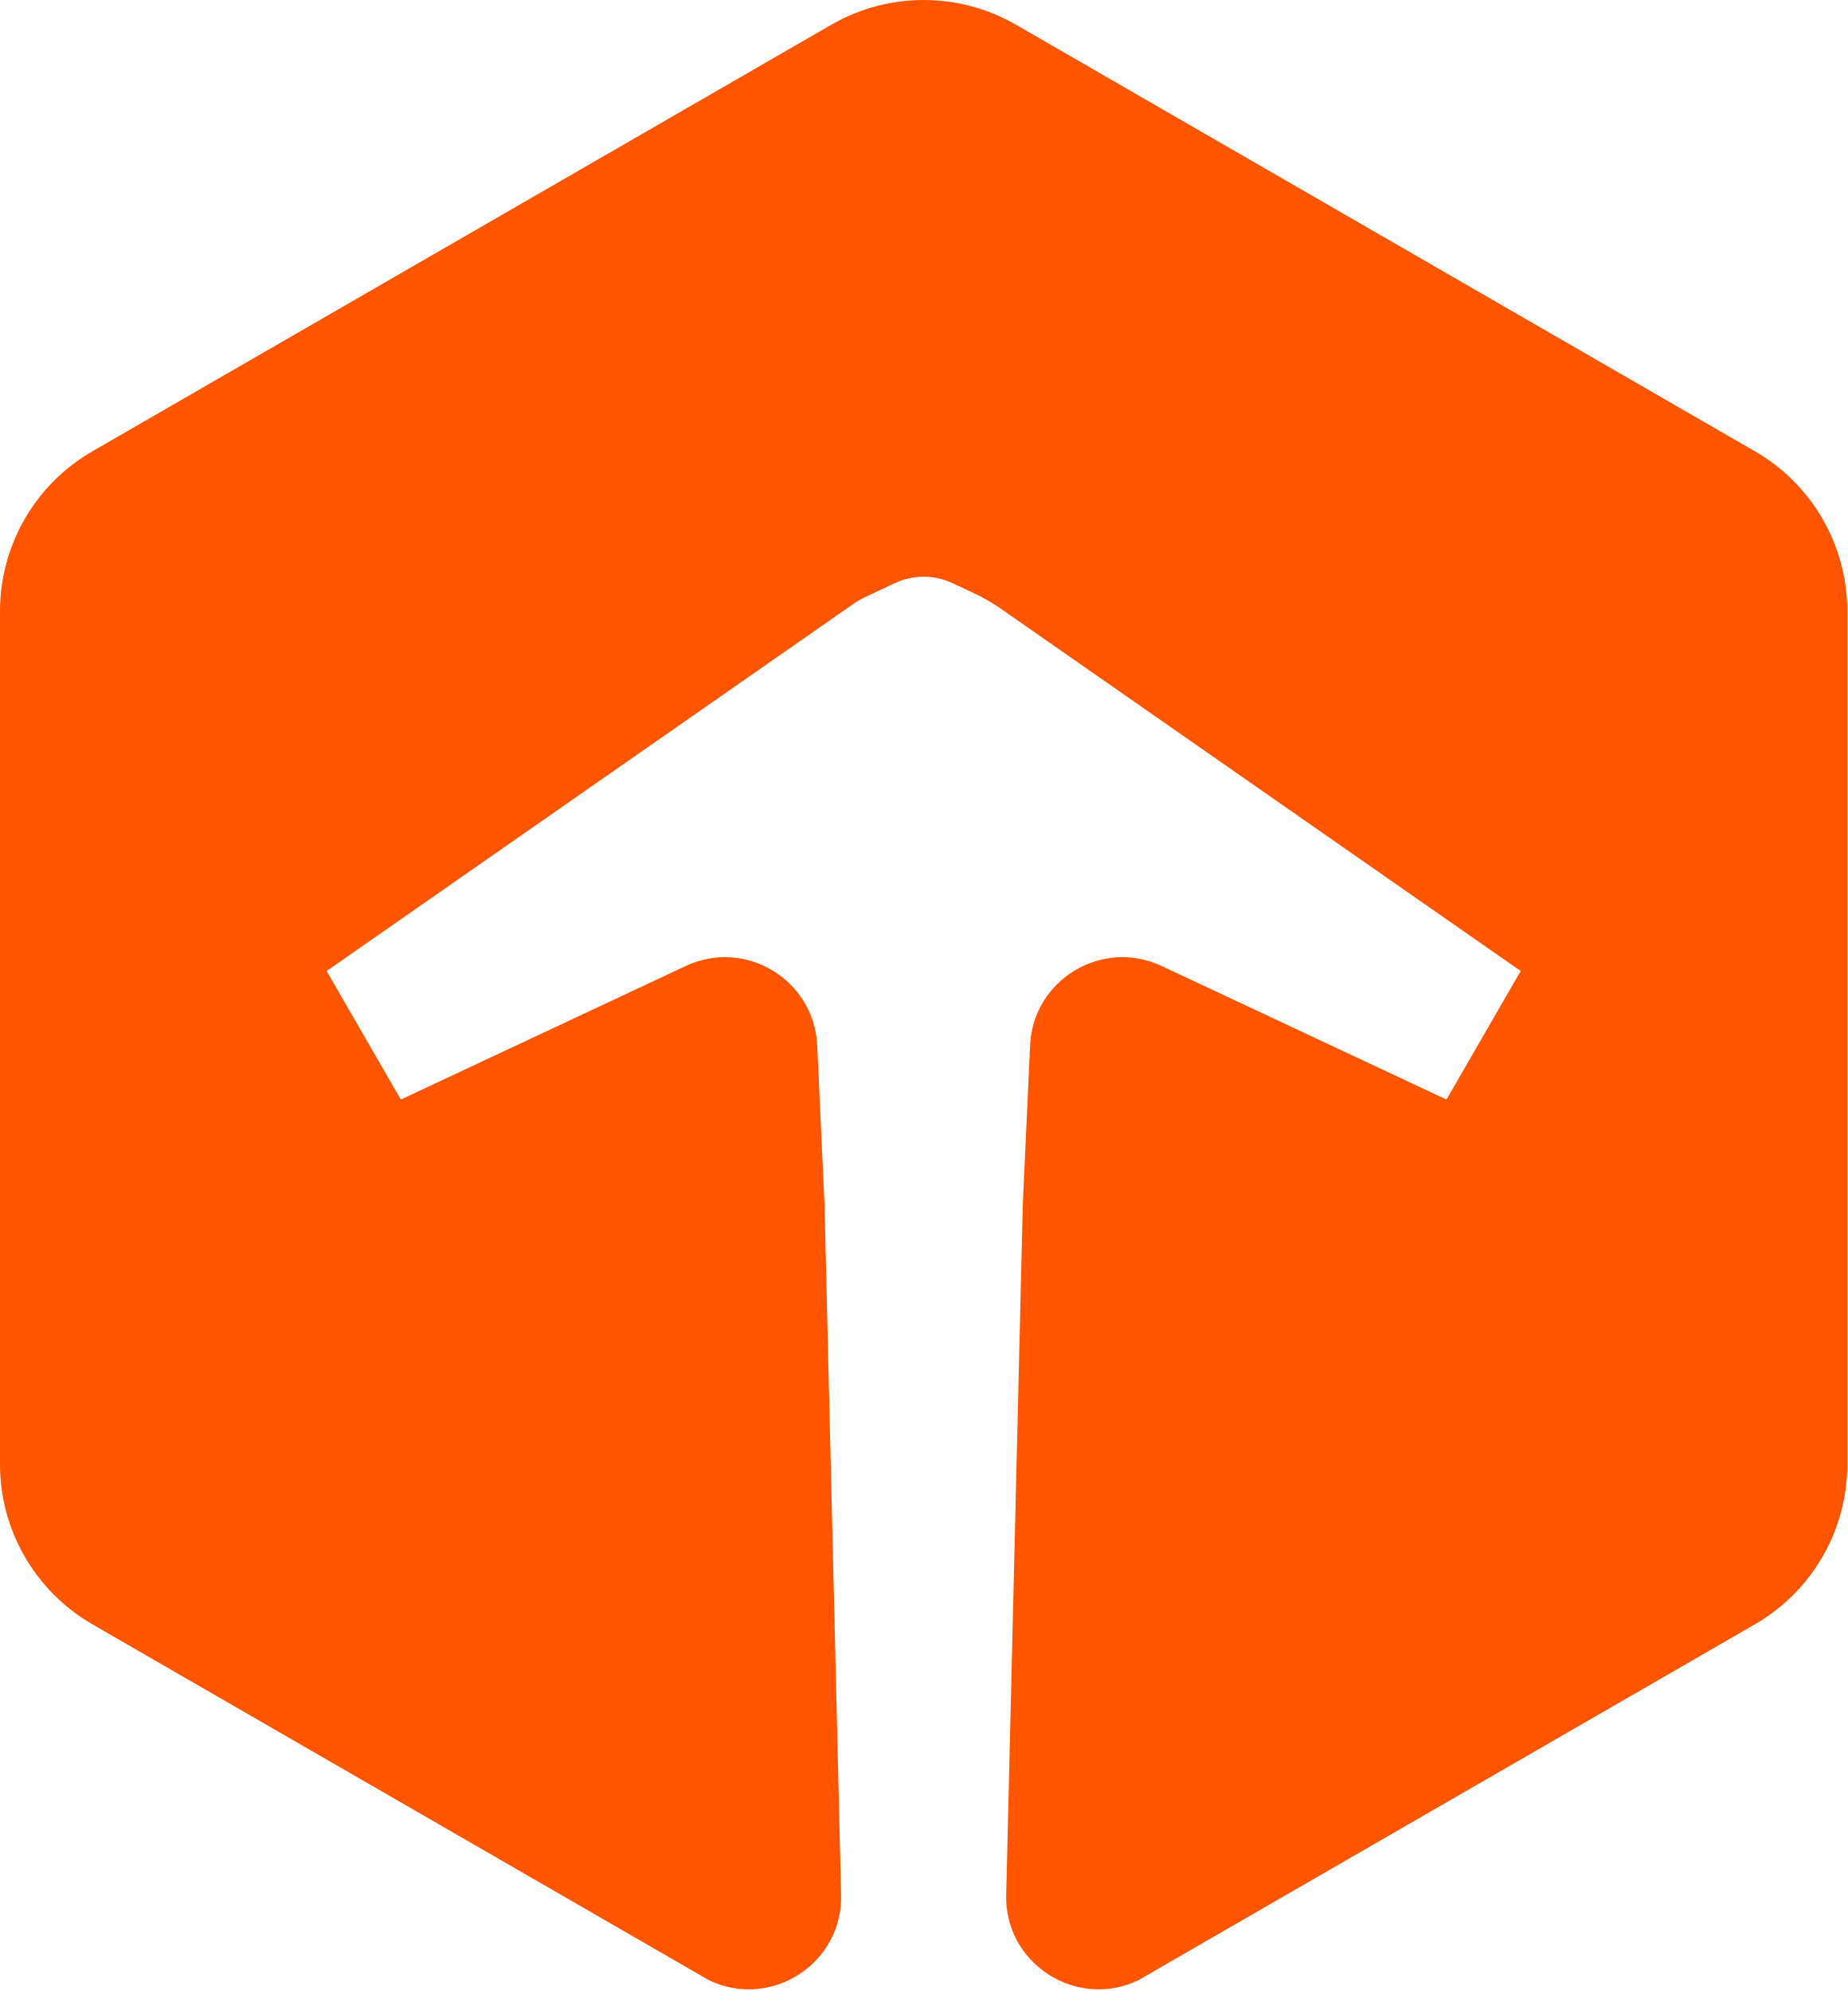
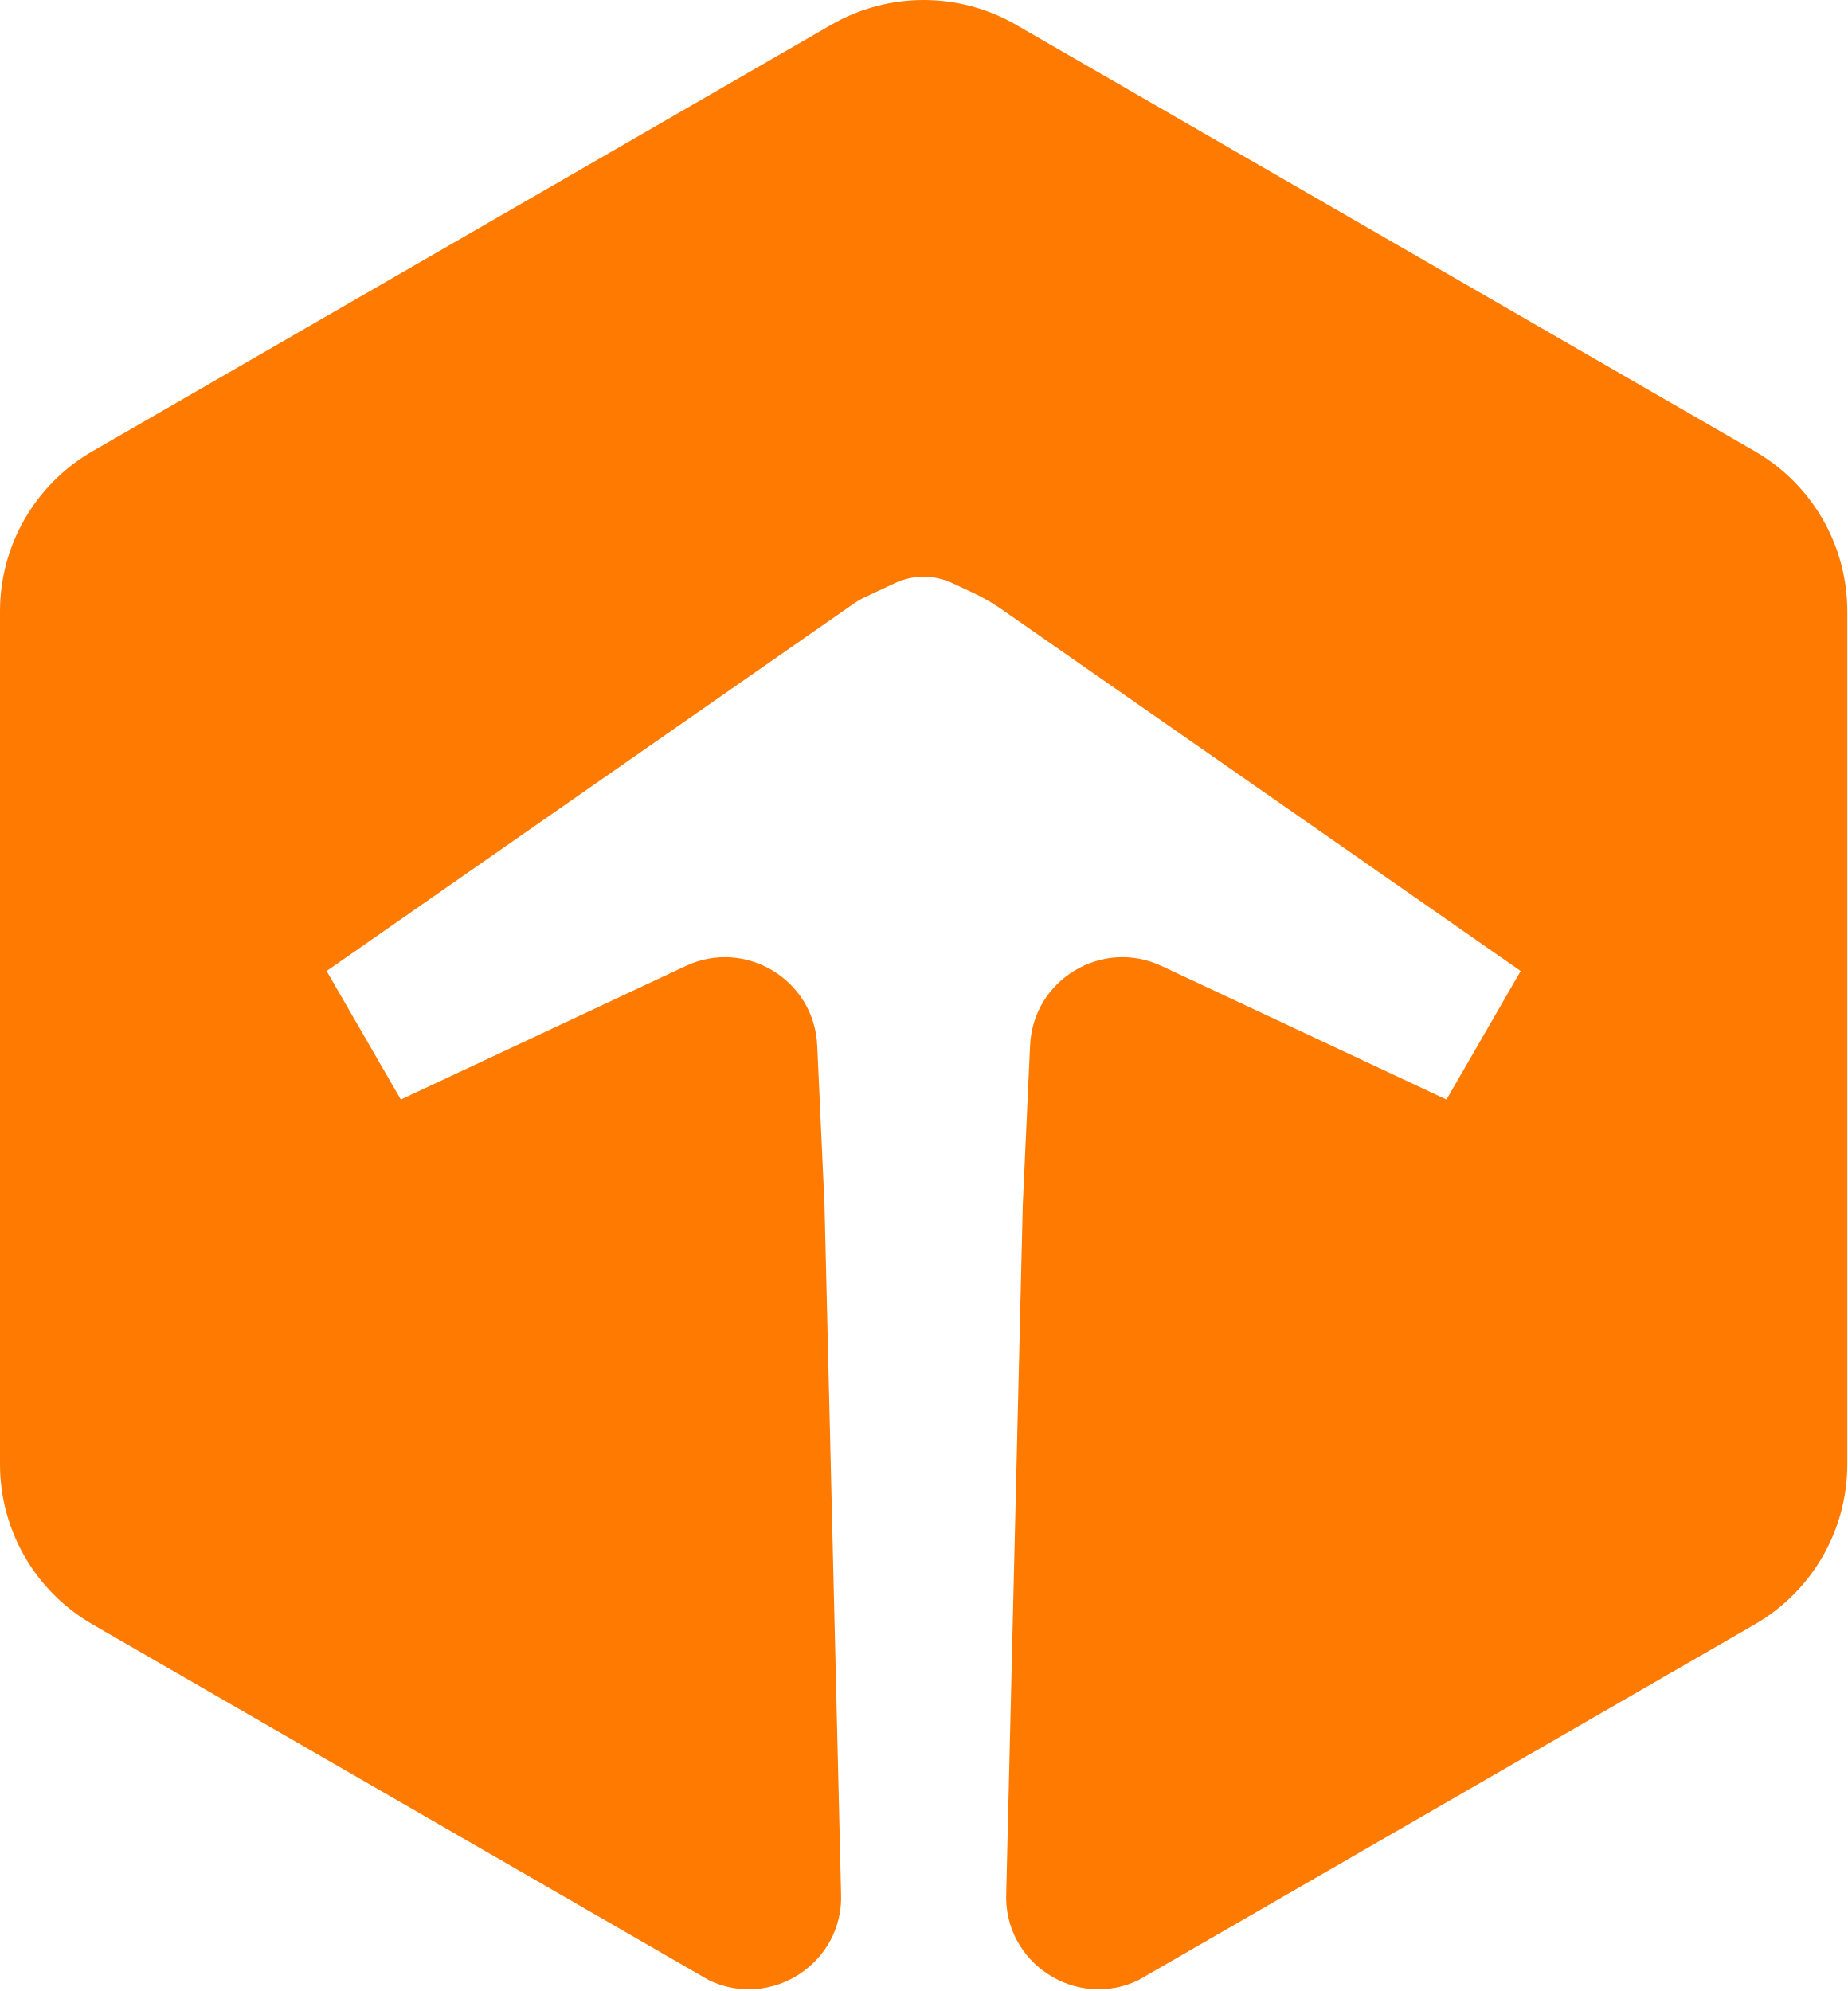
<svg xmlns="http://www.w3.org/2000/svg" width="100%" height="100%" viewBox="0 0 500 539" version="1.1" xml:space="preserve" style="fill-rule:evenodd;clip-rule:evenodd;stroke-linejoin:round;stroke-miterlimit:2;">
  <g id="Layer_1-2">
-     <path d="M234.166,161.635C233.08,162.144 232.04,162.744 231.056,163.43C215.847,174.032 88.4,262.872 88.4,262.872L108.49,297.672L185.6,261.512C201.73,253.952 220.37,265.212 221.19,283.012L223.17,326.242L227.64,512.37C228.52,531.46 208.65,544.19 191.86,536.06L43.31,450.3L41.64,449.34L38.51,447.53L34.36,445.13L32.16,443.86L26.86,440.8L26.28,440.46L25,439.72C9.53,430.79 0,414.28 0,396.42L0,165.48C0,147.61 9.53,131.11 25,122.18L225,6.7C240.47,-2.23 259.53,-2.23 275,6.7L475,122.18C490.47,131.11 500,147.61 500,165.48L500,396.42C500,414.28 490.47,430.79 475,439.72L473.72,440.46L473.14,440.8L467.84,443.86L465.64,445.13L461.49,447.53L458.36,449.34L456.69,450.3L308.14,536.06C291.35,544.19 271.49,531.46 272.36,512.37L276.83,326.242L278.81,283.012C279.62,265.212 298.26,253.952 314.4,261.512L391.51,297.672L411.6,262.872C411.6,262.872 293.01,180.206 270.969,164.841C268.638,163.216 266.172,161.793 263.6,160.587C261.879,159.781 259.789,158.801 257.768,157.853C252.846,155.546 247.154,155.546 242.232,157.853C239.208,159.271 236.028,160.762 234.166,161.635Z" style="fill:#FF5500;" />
+     <path d="M234.166,161.635C233.08,162.144 232.04,162.744 231.056,163.43C215.847,174.032 88.4,262.872 88.4,262.872L108.49,297.672L185.6,261.512C201.73,253.952 220.37,265.212 221.19,283.012L223.17,326.242L227.64,512.37C228.52,531.46 208.65,544.19 191.86,536.06L43.31,450.3L41.64,449.34L38.51,447.53L34.36,445.13L32.16,443.86L26.86,440.8L26.28,440.46L25,439.72C9.53,430.79 0,414.28 0,396.42L0,165.48C0,147.61 9.53,131.11 25,122.18L225,6.7C240.47,-2.23 259.53,-2.23 275,6.7L475,122.18C490.47,131.11 500,147.61 500,165.48L500,396.42C500,414.28 490.47,430.79 475,439.72L473.72,440.46L473.14,440.8L467.84,443.86L465.64,445.13L461.49,447.53L458.36,449.34L456.69,450.3L308.14,536.06C291.35,544.19 271.49,531.46 272.36,512.37L276.83,326.242L278.81,283.012C279.62,265.212 298.26,253.952 314.4,261.512L391.51,297.672L411.6,262.872C411.6,262.872 293.01,180.206 270.969,164.841C268.638,163.216 266.172,161.793 263.6,160.587C261.879,159.781 259.789,158.801 257.768,157.853C252.846,155.546 247.154,155.546 242.232,157.853C239.208,159.271 236.028,160.762 234.166,161.635Z" style="fill:rgb(255,122,0);" />
  </g>
</svg>
